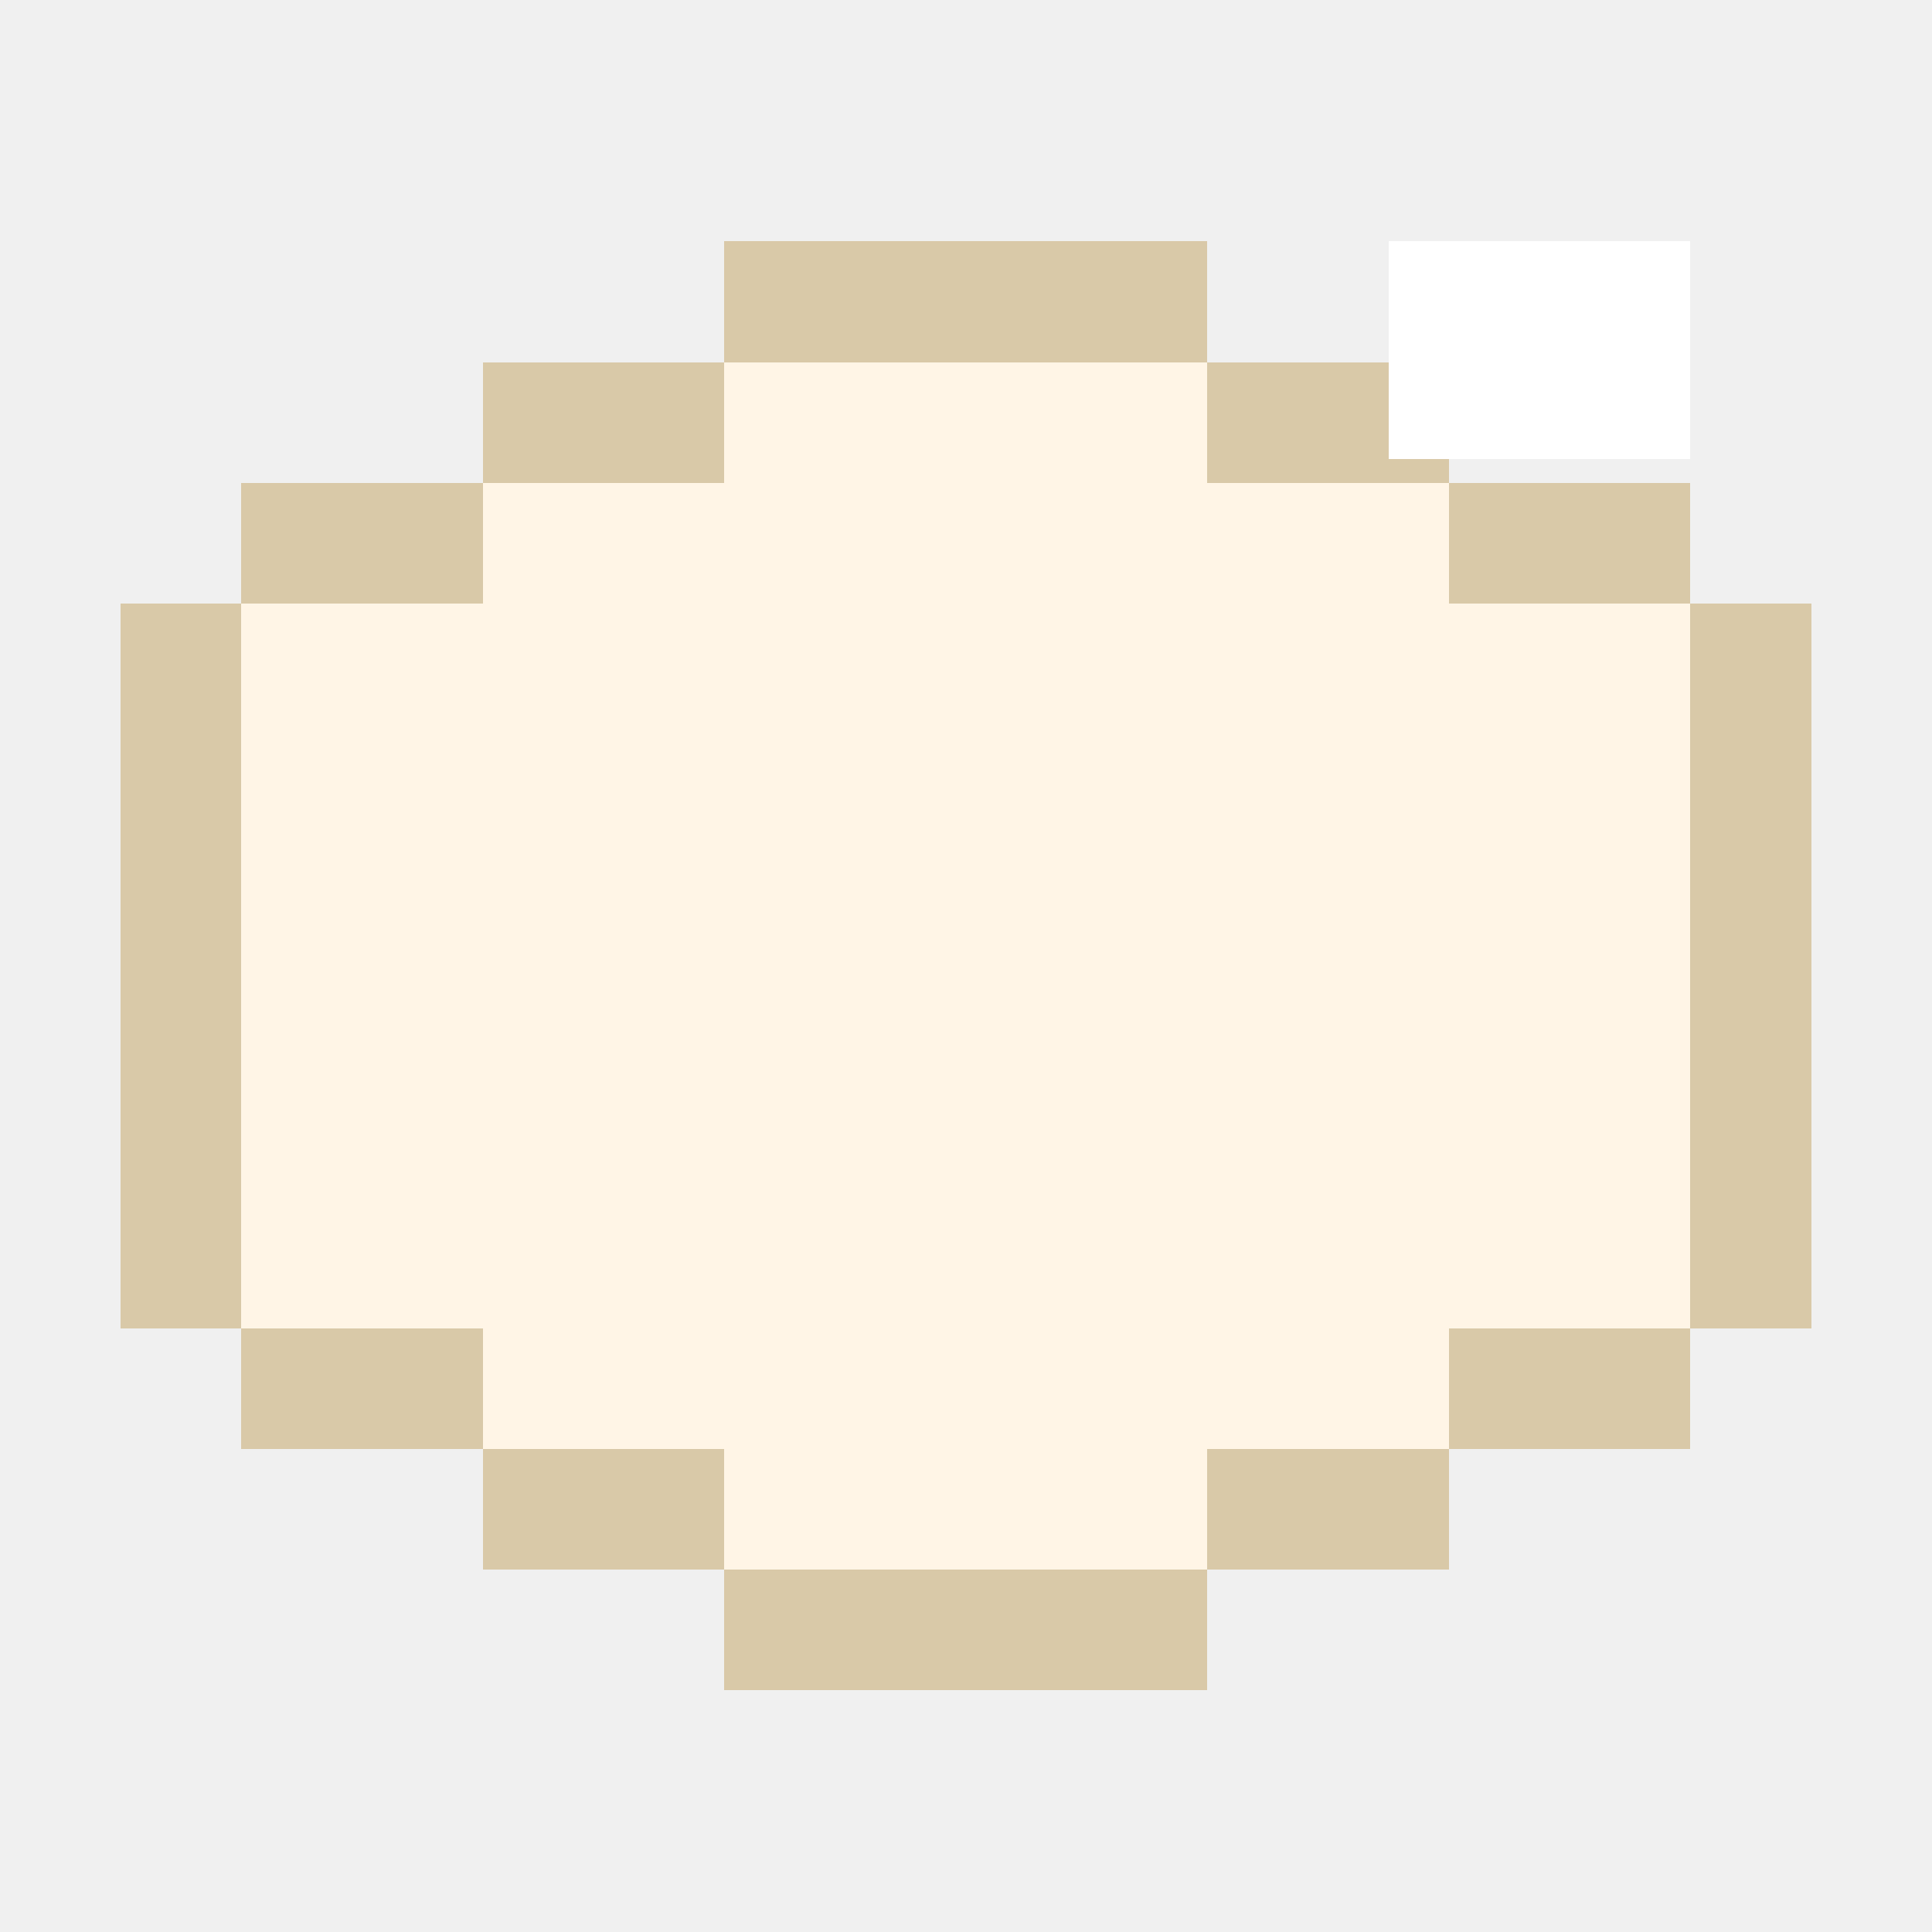
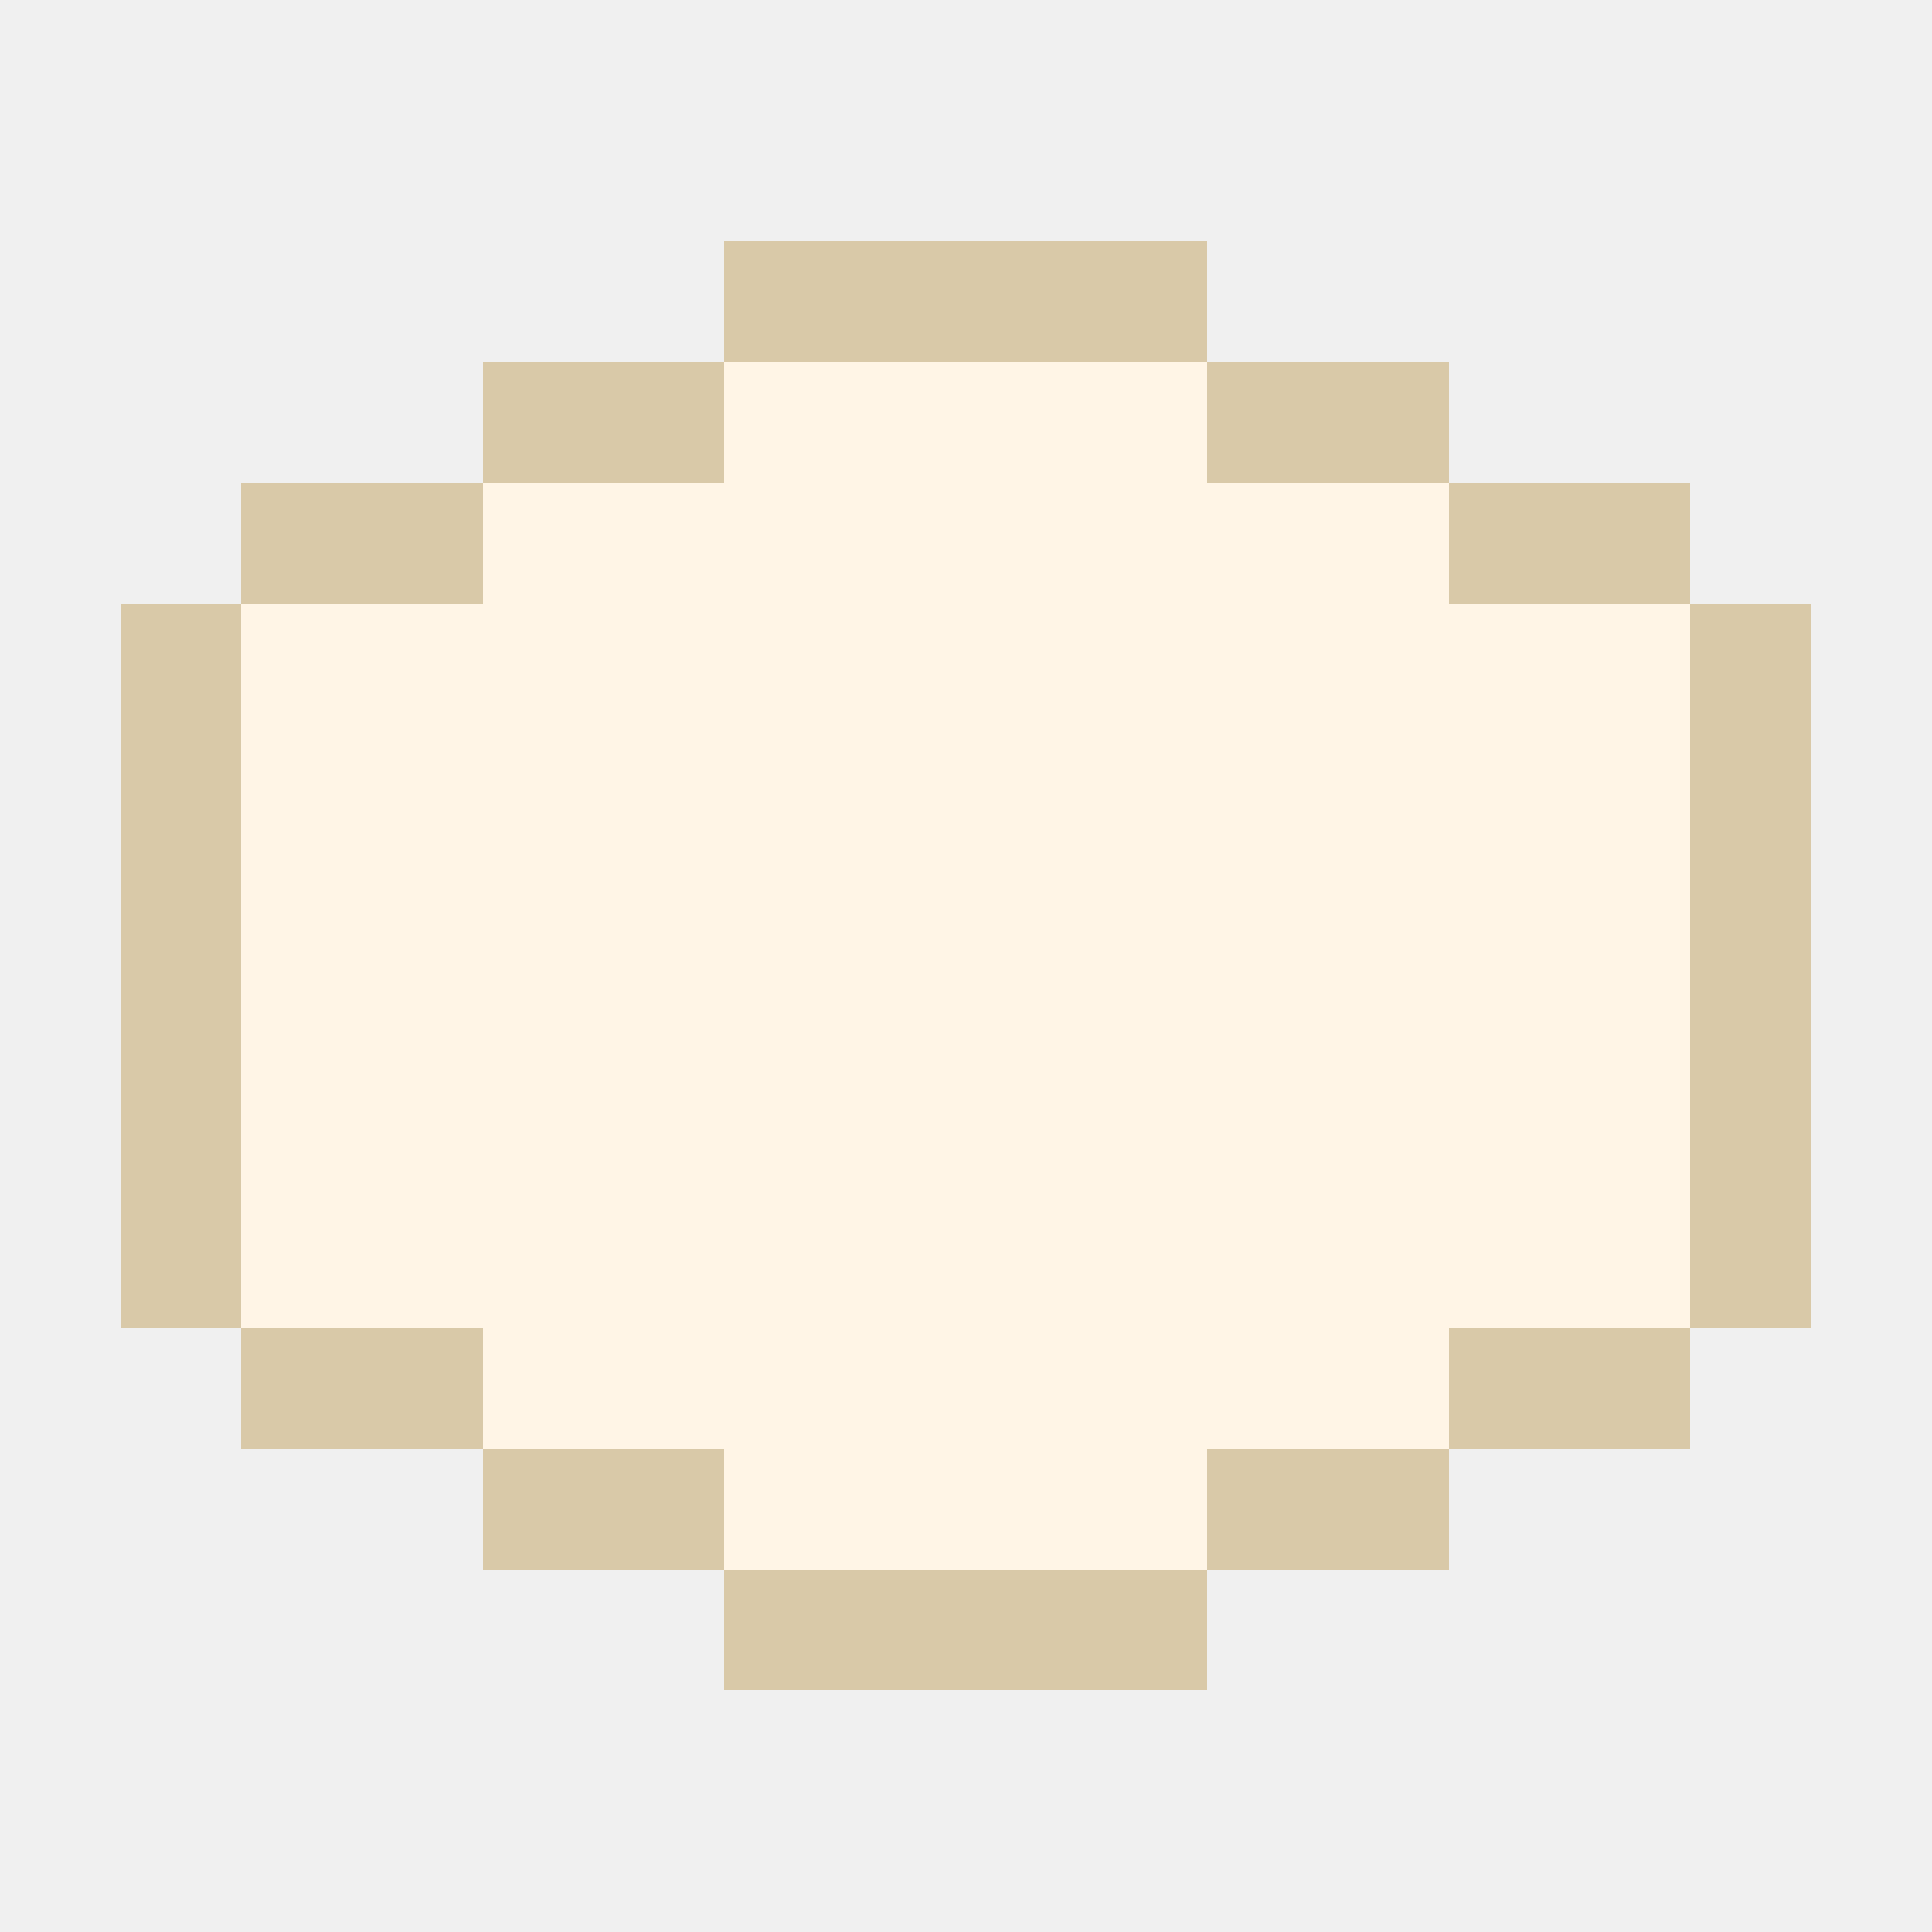
<svg xmlns="http://www.w3.org/2000/svg" viewBox="0 0 160 160" width="160" height="160" shape-rendering="crispEdges">
  <rect x="60" y="20" width="10" height="10" fill="#d9c9a8" />
  <rect x="70" y="20" width="10" height="10" fill="#d9c9a8" />
  <rect x="80" y="20" width="10" height="10" fill="#d9c9a8" />
  <rect x="90" y="20" width="10" height="10" fill="#d9c9a8" />
  <rect x="40" y="30" width="10" height="10" fill="#d9c9a8" />
  <rect x="50" y="30" width="10" height="10" fill="#d9c9a8" />
  <rect x="60" y="30" width="10" height="10" fill="#fff5e6" />
  <rect x="70" y="30" width="10" height="10" fill="#fff5e6" />
  <rect x="80" y="30" width="10" height="10" fill="#fff5e6" />
  <rect x="90" y="30" width="10" height="10" fill="#fff5e6" />
  <rect x="100" y="30" width="10" height="10" fill="#d9c9a8" />
  <rect x="110" y="30" width="10" height="10" fill="#d9c9a8" />
  <rect x="20" y="40" width="10" height="10" fill="#d9c9a8" />
  <rect x="30" y="40" width="10" height="10" fill="#d9c9a8" />
  <rect x="40" y="40" width="10" height="10" fill="#fff5e6" />
  <rect x="50" y="40" width="10" height="10" fill="#fff5e6" />
  <rect x="60" y="40" width="10" height="10" fill="#fff5e6" />
  <rect x="70" y="40" width="10" height="10" fill="#fff5e6" />
  <rect x="80" y="40" width="10" height="10" fill="#fff5e6" />
  <rect x="90" y="40" width="10" height="10" fill="#fff5e6" />
  <rect x="100" y="40" width="10" height="10" fill="#fff5e6" />
  <rect x="110" y="40" width="10" height="10" fill="#fff5e6" />
  <rect x="120" y="40" width="10" height="10" fill="#d9c9a8" />
  <rect x="130" y="40" width="10" height="10" fill="#d9c9a8" />
  <rect x="10" y="50" width="10" height="10" fill="#d9c9a8" />
  <rect x="20" y="50" width="10" height="10" fill="#fff5e6" />
  <rect x="30" y="50" width="10" height="10" fill="#fff5e6" />
  <rect x="40" y="50" width="10" height="10" fill="#fff5e6" />
  <rect x="50" y="50" width="10" height="10" fill="#fff5e6" />
  <rect x="60" y="50" width="10" height="10" fill="#fff5e6" />
  <rect x="70" y="50" width="10" height="10" fill="#fff5e6" />
  <rect x="80" y="50" width="10" height="10" fill="#fff5e6" />
  <rect x="90" y="50" width="10" height="10" fill="#fff5e6" />
  <rect x="100" y="50" width="10" height="10" fill="#fff5e6" />
  <rect x="110" y="50" width="10" height="10" fill="#fff5e6" />
  <rect x="120" y="50" width="10" height="10" fill="#fff5e6" />
  <rect x="130" y="50" width="10" height="10" fill="#fff5e6" />
  <rect x="140" y="50" width="10" height="10" fill="#d9c9a8" />
  <rect x="10" y="60" width="10" height="10" fill="#d9c9a8" />
  <rect x="20" y="60" width="10" height="10" fill="#fff5e6" />
  <rect x="30" y="60" width="10" height="10" fill="#fff5e6" />
  <rect x="40" y="60" width="10" height="10" fill="#fff5e6" />
  <rect x="50" y="60" width="10" height="10" fill="#fff5e6" />
  <rect x="60" y="60" width="10" height="10" fill="#fff5e6" />
  <rect x="70" y="60" width="10" height="10" fill="#fff5e6" />
  <rect x="80" y="60" width="10" height="10" fill="#fff5e6" />
  <rect x="90" y="60" width="10" height="10" fill="#fff5e6" />
  <rect x="100" y="60" width="10" height="10" fill="#fff5e6" />
  <rect x="110" y="60" width="10" height="10" fill="#fff5e6" />
  <rect x="120" y="60" width="10" height="10" fill="#fff5e6" />
  <rect x="130" y="60" width="10" height="10" fill="#fff5e6" />
  <rect x="140" y="60" width="10" height="10" fill="#d9c9a8" />
  <rect x="10" y="70" width="10" height="10" fill="#d9c9a8" />
  <rect x="20" y="70" width="10" height="10" fill="#fff5e6" />
  <rect x="30" y="70" width="10" height="10" fill="#fff5e6" />
  <rect x="40" y="70" width="10" height="10" fill="#fff5e6" />
  <rect x="50" y="70" width="10" height="10" fill="#fff5e6" />
  <rect x="60" y="70" width="10" height="10" fill="#fff5e6" />
  <rect x="70" y="70" width="10" height="10" fill="#fff5e6" />
  <rect x="80" y="70" width="10" height="10" fill="#fff5e6" />
  <rect x="90" y="70" width="10" height="10" fill="#fff5e6" />
  <rect x="100" y="70" width="10" height="10" fill="#fff5e6" />
  <rect x="110" y="70" width="10" height="10" fill="#fff5e6" />
  <rect x="120" y="70" width="10" height="10" fill="#fff5e6" />
  <rect x="130" y="70" width="10" height="10" fill="#fff5e6" />
  <rect x="140" y="70" width="10" height="10" fill="#d9c9a8" />
  <rect x="10" y="80" width="10" height="10" fill="#d9c9a8" />
  <rect x="20" y="80" width="10" height="10" fill="#fff5e6" />
  <rect x="30" y="80" width="10" height="10" fill="#fff5e6" />
  <rect x="40" y="80" width="10" height="10" fill="#fff5e6" />
  <rect x="50" y="80" width="10" height="10" fill="#fff5e6" />
  <rect x="60" y="80" width="10" height="10" fill="#fff5e6" />
  <rect x="70" y="80" width="10" height="10" fill="#fff5e6" />
  <rect x="80" y="80" width="10" height="10" fill="#fff5e6" />
  <rect x="90" y="80" width="10" height="10" fill="#fff5e6" />
  <rect x="100" y="80" width="10" height="10" fill="#fff5e6" />
  <rect x="110" y="80" width="10" height="10" fill="#fff5e6" />
  <rect x="120" y="80" width="10" height="10" fill="#fff5e6" />
  <rect x="130" y="80" width="10" height="10" fill="#fff5e6" />
  <rect x="140" y="80" width="10" height="10" fill="#d9c9a8" />
  <rect x="10" y="90" width="10" height="10" fill="#d9c9a8" />
  <rect x="20" y="90" width="10" height="10" fill="#fff5e6" />
  <rect x="30" y="90" width="10" height="10" fill="#fff5e6" />
  <rect x="40" y="90" width="10" height="10" fill="#fff5e6" />
  <rect x="50" y="90" width="10" height="10" fill="#fff5e6" />
  <rect x="60" y="90" width="10" height="10" fill="#fff5e6" />
  <rect x="70" y="90" width="10" height="10" fill="#fff5e6" />
  <rect x="80" y="90" width="10" height="10" fill="#fff5e6" />
  <rect x="90" y="90" width="10" height="10" fill="#fff5e6" />
  <rect x="100" y="90" width="10" height="10" fill="#fff5e6" />
  <rect x="110" y="90" width="10" height="10" fill="#fff5e6" />
  <rect x="120" y="90" width="10" height="10" fill="#fff5e6" />
  <rect x="130" y="90" width="10" height="10" fill="#fff5e6" />
  <rect x="140" y="90" width="10" height="10" fill="#d9c9a8" />
  <rect x="10" y="100" width="10" height="10" fill="#d9c9a8" />
  <rect x="20" y="100" width="10" height="10" fill="#fff5e6" />
  <rect x="30" y="100" width="10" height="10" fill="#fff5e6" />
  <rect x="40" y="100" width="10" height="10" fill="#fff5e6" />
  <rect x="50" y="100" width="10" height="10" fill="#fff5e6" />
  <rect x="60" y="100" width="10" height="10" fill="#fff5e6" />
  <rect x="70" y="100" width="10" height="10" fill="#fff5e6" />
  <rect x="80" y="100" width="10" height="10" fill="#fff5e6" />
  <rect x="90" y="100" width="10" height="10" fill="#fff5e6" />
  <rect x="100" y="100" width="10" height="10" fill="#fff5e6" />
  <rect x="110" y="100" width="10" height="10" fill="#fff5e6" />
  <rect x="120" y="100" width="10" height="10" fill="#fff5e6" />
  <rect x="130" y="100" width="10" height="10" fill="#fff5e6" />
  <rect x="140" y="100" width="10" height="10" fill="#d9c9a8" />
  <rect x="20" y="110" width="10" height="10" fill="#d9c9a8" />
  <rect x="30" y="110" width="10" height="10" fill="#d9c9a8" />
  <rect x="40" y="110" width="10" height="10" fill="#fff5e6" />
  <rect x="50" y="110" width="10" height="10" fill="#fff5e6" />
  <rect x="60" y="110" width="10" height="10" fill="#fff5e6" />
  <rect x="70" y="110" width="10" height="10" fill="#fff5e6" />
  <rect x="80" y="110" width="10" height="10" fill="#fff5e6" />
  <rect x="90" y="110" width="10" height="10" fill="#fff5e6" />
  <rect x="100" y="110" width="10" height="10" fill="#fff5e6" />
  <rect x="110" y="110" width="10" height="10" fill="#fff5e6" />
  <rect x="120" y="110" width="10" height="10" fill="#d9c9a8" />
  <rect x="130" y="110" width="10" height="10" fill="#d9c9a8" />
  <rect x="40" y="120" width="10" height="10" fill="#d9c9a8" />
  <rect x="50" y="120" width="10" height="10" fill="#d9c9a8" />
  <rect x="60" y="120" width="10" height="10" fill="#fff5e6" />
  <rect x="70" y="120" width="10" height="10" fill="#fff5e6" />
  <rect x="80" y="120" width="10" height="10" fill="#fff5e6" />
  <rect x="90" y="120" width="10" height="10" fill="#fff5e6" />
  <rect x="100" y="120" width="10" height="10" fill="#d9c9a8" />
  <rect x="110" y="120" width="10" height="10" fill="#d9c9a8" />
  <rect x="60" y="130" width="10" height="10" fill="#d9c9a8" />
  <rect x="70" y="130" width="10" height="10" fill="#d9c9a8" />
  <rect x="80" y="130" width="10" height="10" fill="#d9c9a8" />
  <rect x="90" y="130" width="10" height="10" fill="#d9c9a8" />
-   <rect x="115" y="20" width="25" height="18" fill="#ffffff" />
-   <rect x="118" y="22" width="19" height="12" fill="#ffffff" />
-   <rect x="122" y="34" width="4" height="4" fill="#ffffff" />
</svg>
